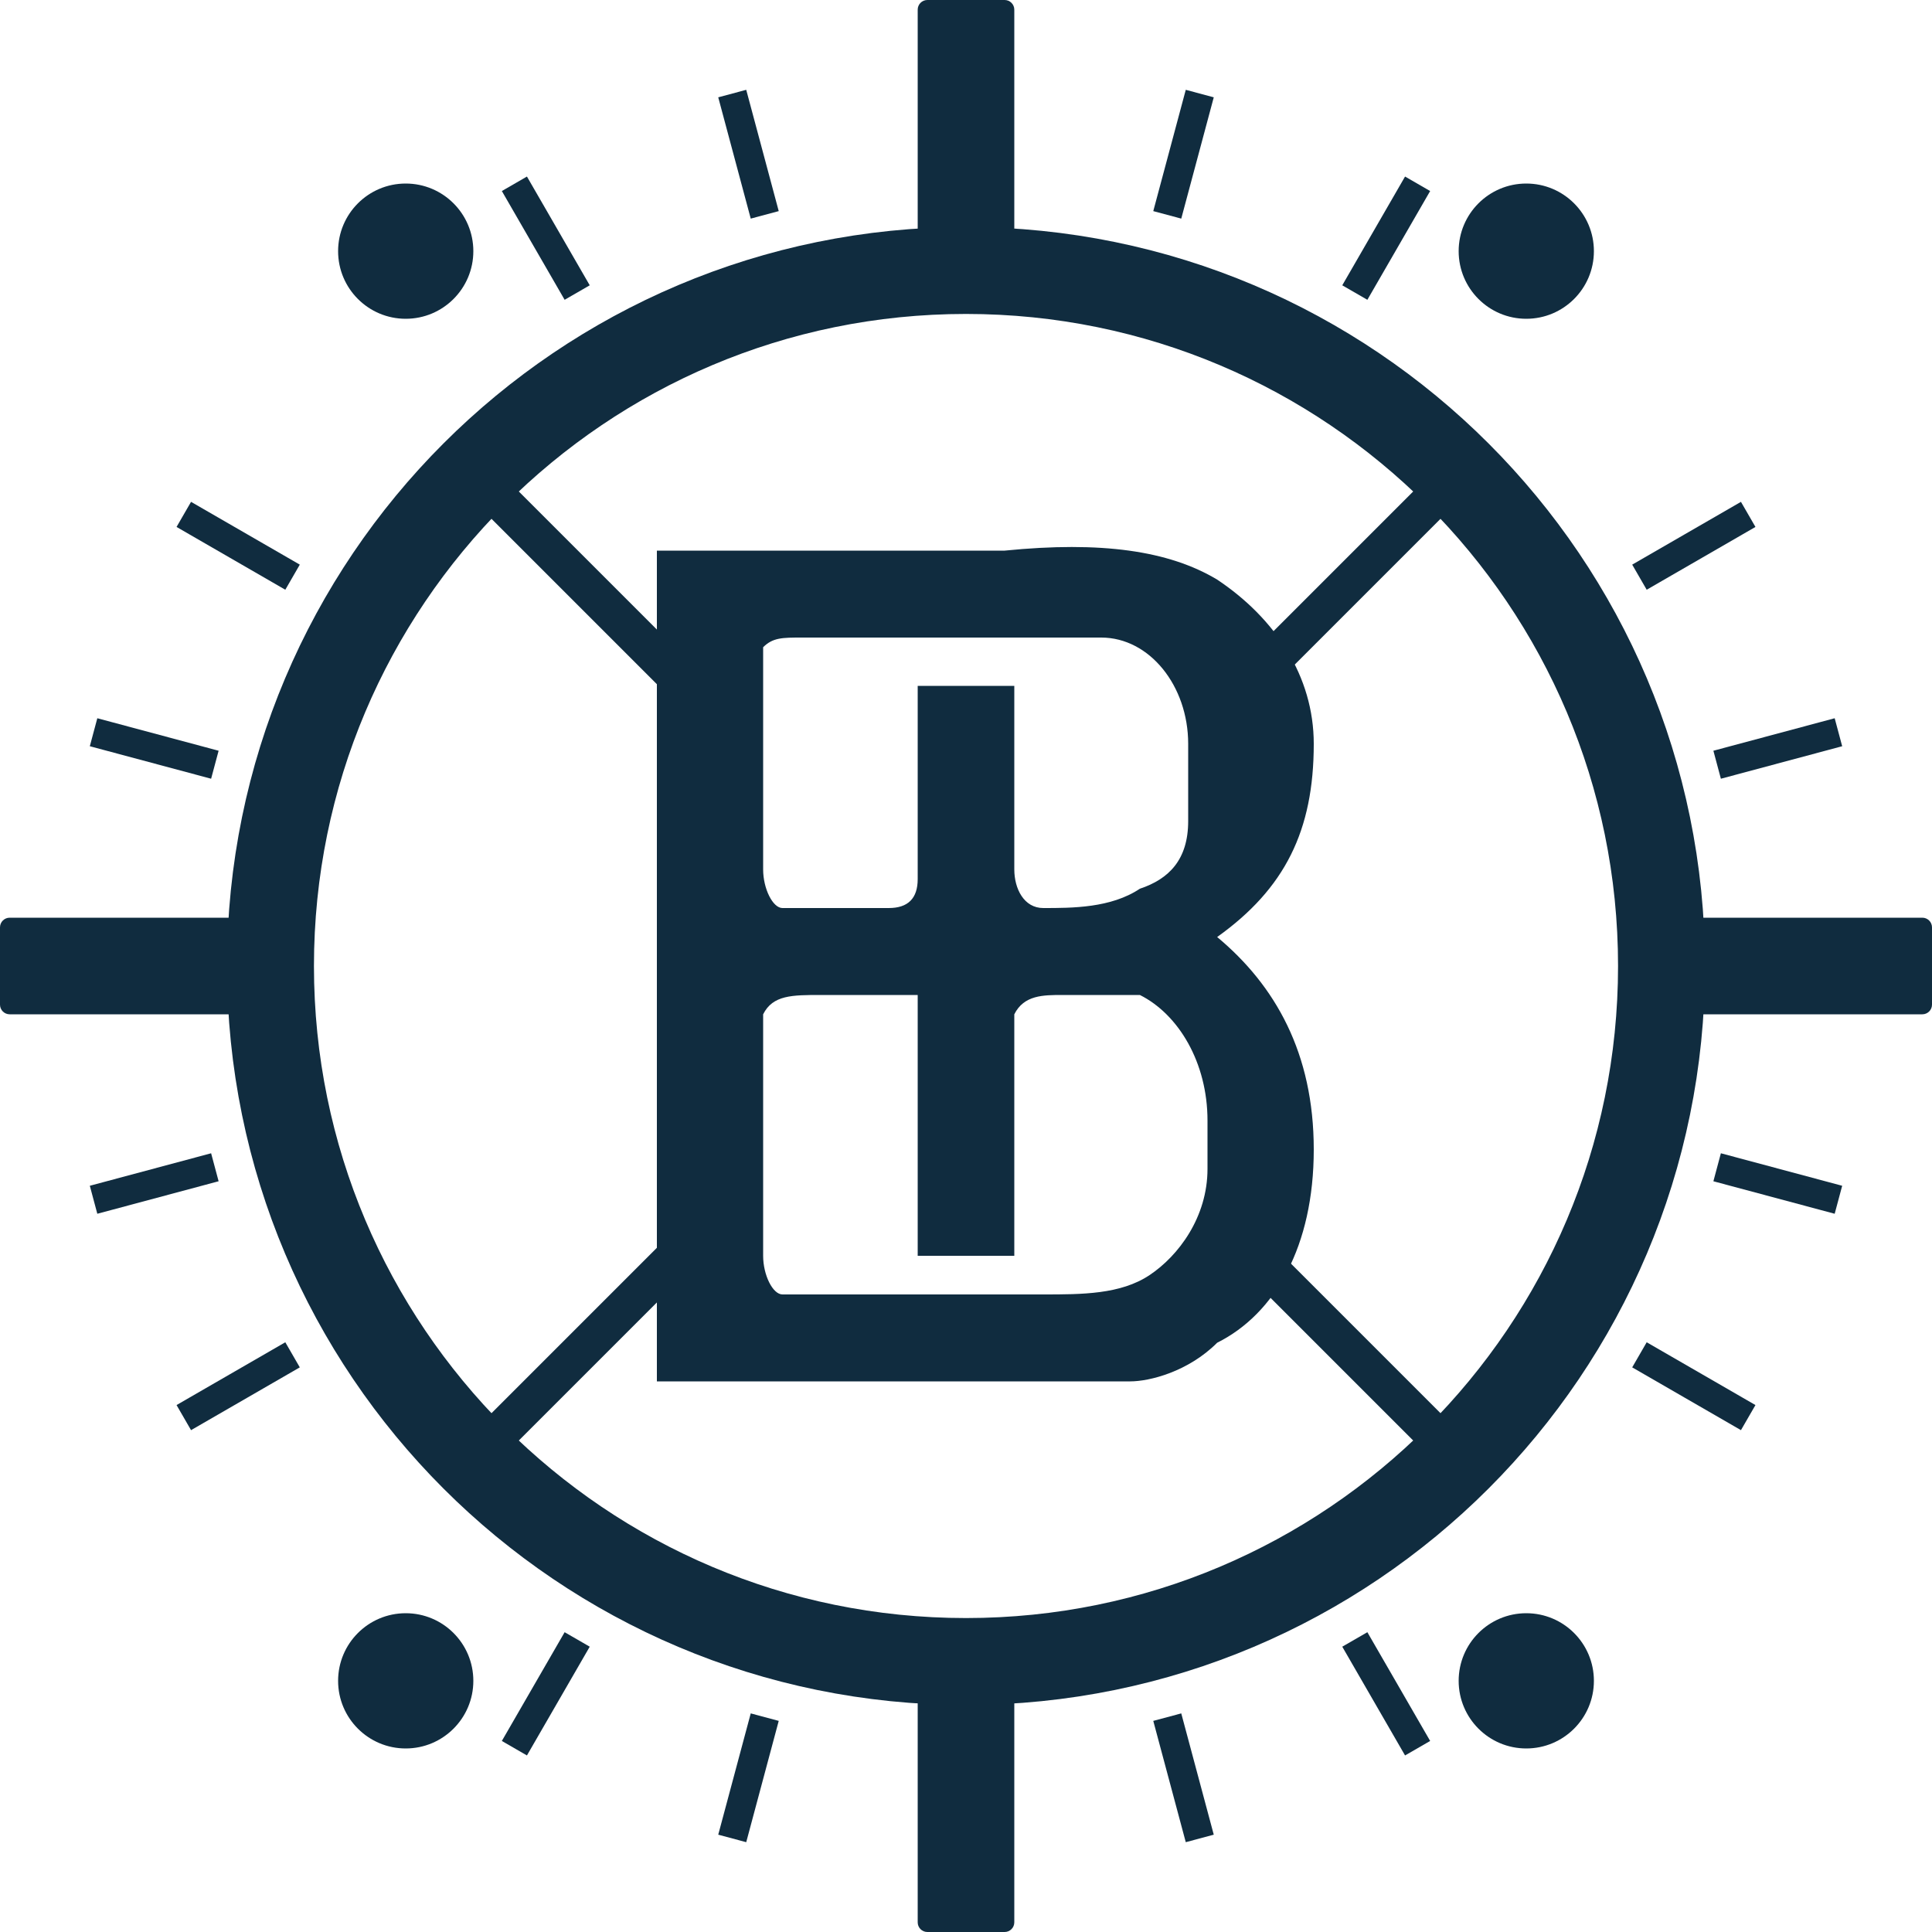
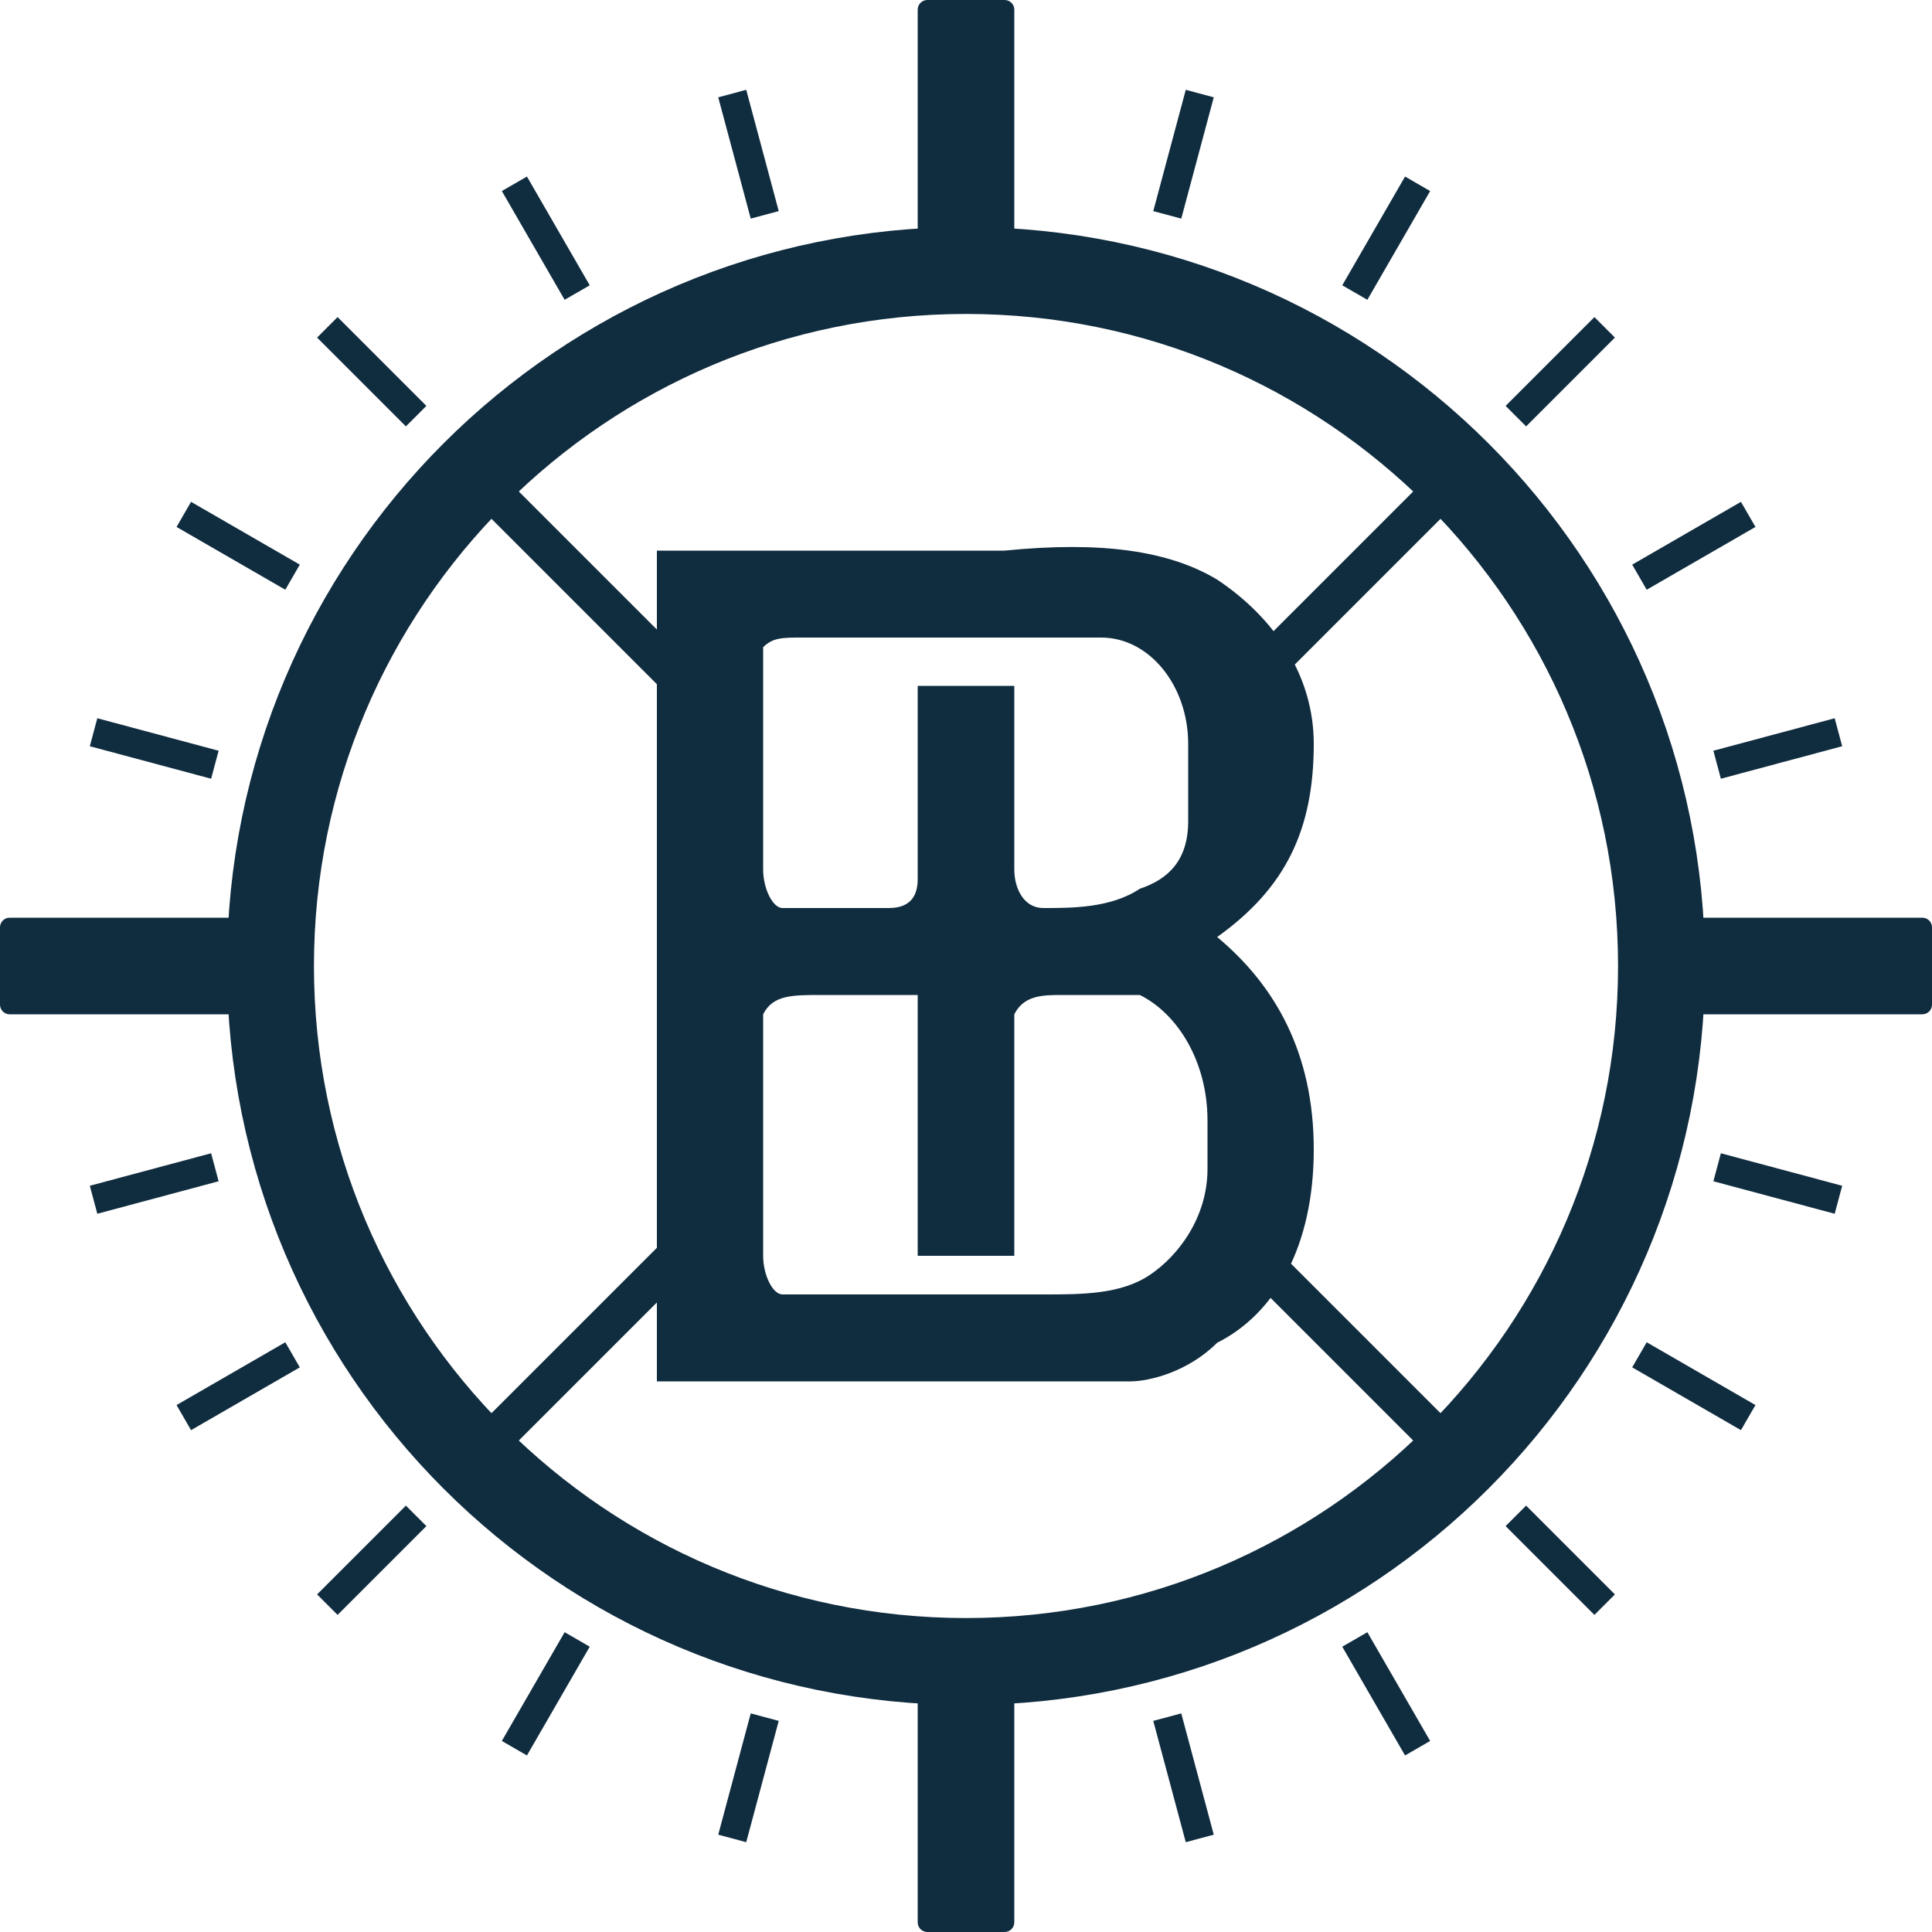
<svg xmlns="http://www.w3.org/2000/svg" viewBox="0 0 200 200" role="img" aria-labelledby="title desc">
  <g fill="none" stroke="#102c3f" stroke-linejoin="round">
    <circle cx="100" cy="100" r="72" stroke-width="9" />
    <g stroke-width="3" stroke-linecap="square">
      <path d="M100 8v10" transform="rotate(15 100 100)" />
      <path d="M100 8v10" transform="rotate(30 100 100)" />
+       <path d="M100 8v10" transform="rotate(45 100 100)" />
      <path d="M100 8v10" transform="rotate(60 100 100)" />
      <path d="M100 8v10" transform="rotate(75 100 100)" />
      <path d="M100 8v10" transform="rotate(105 100 100)" />
      <path d="M100 8v10" transform="rotate(120 100 100)" />
+       <path d="M100 8v10" transform="rotate(135 100 100)" />
      <path d="M100 8v10" transform="rotate(150 100 100)" />
      <path d="M100 8v10" transform="rotate(165 100 100)" />
      <path d="M100 8v10" transform="rotate(195 100 100)" />
      <path d="M100 8v10" transform="rotate(210 100 100)" />
+       <path d="M100 8v10" transform="rotate(225 100 100)" />
      <path d="M100 8v10" transform="rotate(240 100 100)" />
      <path d="M100 8v10" transform="rotate(255 100 100)" />
      <path d="M100 8v10" transform="rotate(285 100 100)" />
      <path d="M100 8v10" transform="rotate(300 100 100)" />
+       <path d="M100 8v10" transform="rotate(315 100 100)" />
      <path d="M100 8v10" transform="rotate(330 100 100)" />
      <path d="M100 8v10" transform="rotate(345 100 100)" />
    </g>
    <g stroke-width="4" stroke-linecap="square">
      <path d="M132 68l19-19" />
      <path d="M151 151l-19-19" />
      <path d="M68 132l-19 19" />
      <path d="M49 49l19 19" />
    </g>
  </g>
  <g fill="#102c3f">
    <rect x="95" y="0" width="10" height="28" rx="1" />
    <rect x="172" y="95" width="28" height="10" rx="1" />
    <rect x="95" y="172" width="10" height="28" rx="1" />
    <rect x="0" y="95" width="28" height="10" rx="1" />
-     <circle cx="42" cy="26" r="7" />
-     <circle cx="158" cy="26" r="7" />
-     <circle cx="158" cy="174" r="7" />
-     <circle cx="42" cy="174" r="7" />
  </g>
  <path fill="#102c3f" fill-rule="evenodd" d="     M68 57 H104 C114 56 121 57 126 60 C132 64 136 70 136 77     C136 86 133 92 126 97 C132 102 136 109 136 119     C136 129 132 136 126 139 C123 142 119 143 117 143 H68 Z      M79 67 C80 66 81 66 83 66 H114 C119 66 123 71 123 77 V85     C123 89 121 91 118 92 C115 94 111 94 108 94 C106 94 105 92 105 90     V71 H95 V91 C95 93 94 94 92 94 H81 C80 94 79 92 79 90 Z      M79 105 C80 103 82 103 85 103 H95 V130 H105 V105     C106 103 108 103 110 103 H118 C122 105 125 110 125 116 V121     C125 126 122 130 119 132 C116 134 112 134 108 134 H81     C80 134 79 132 79 130 Z" />
</svg>
